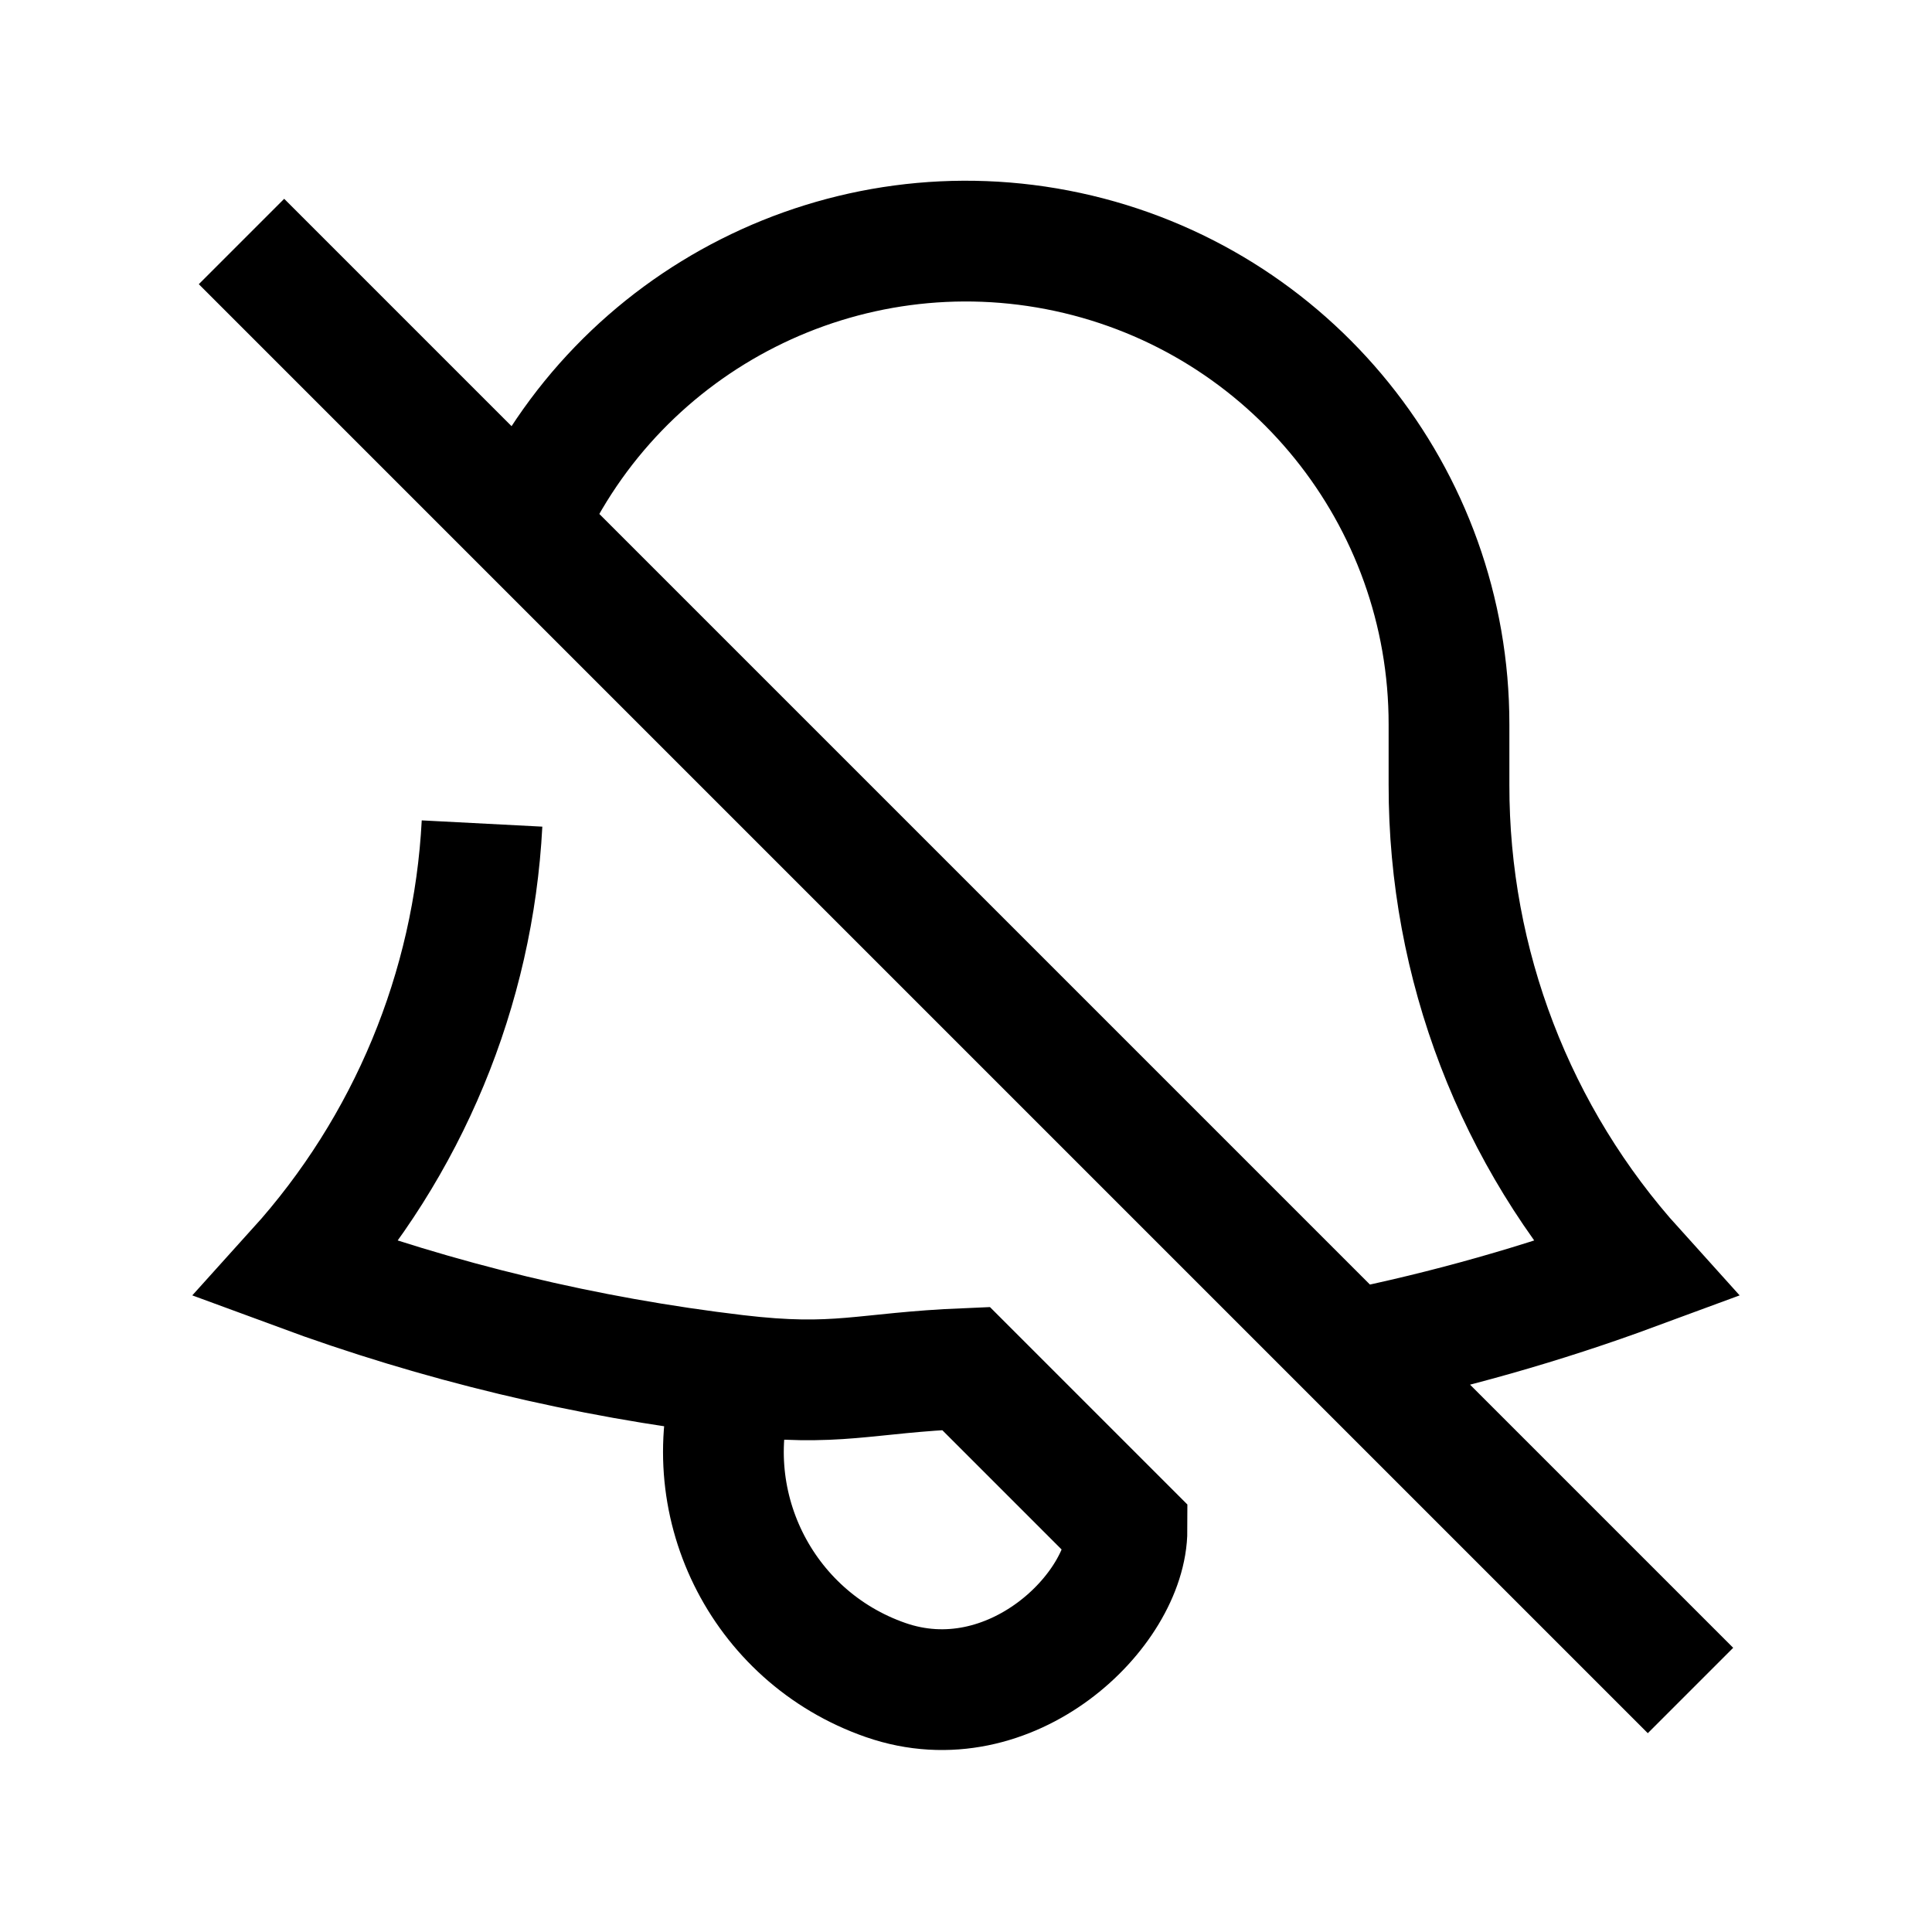
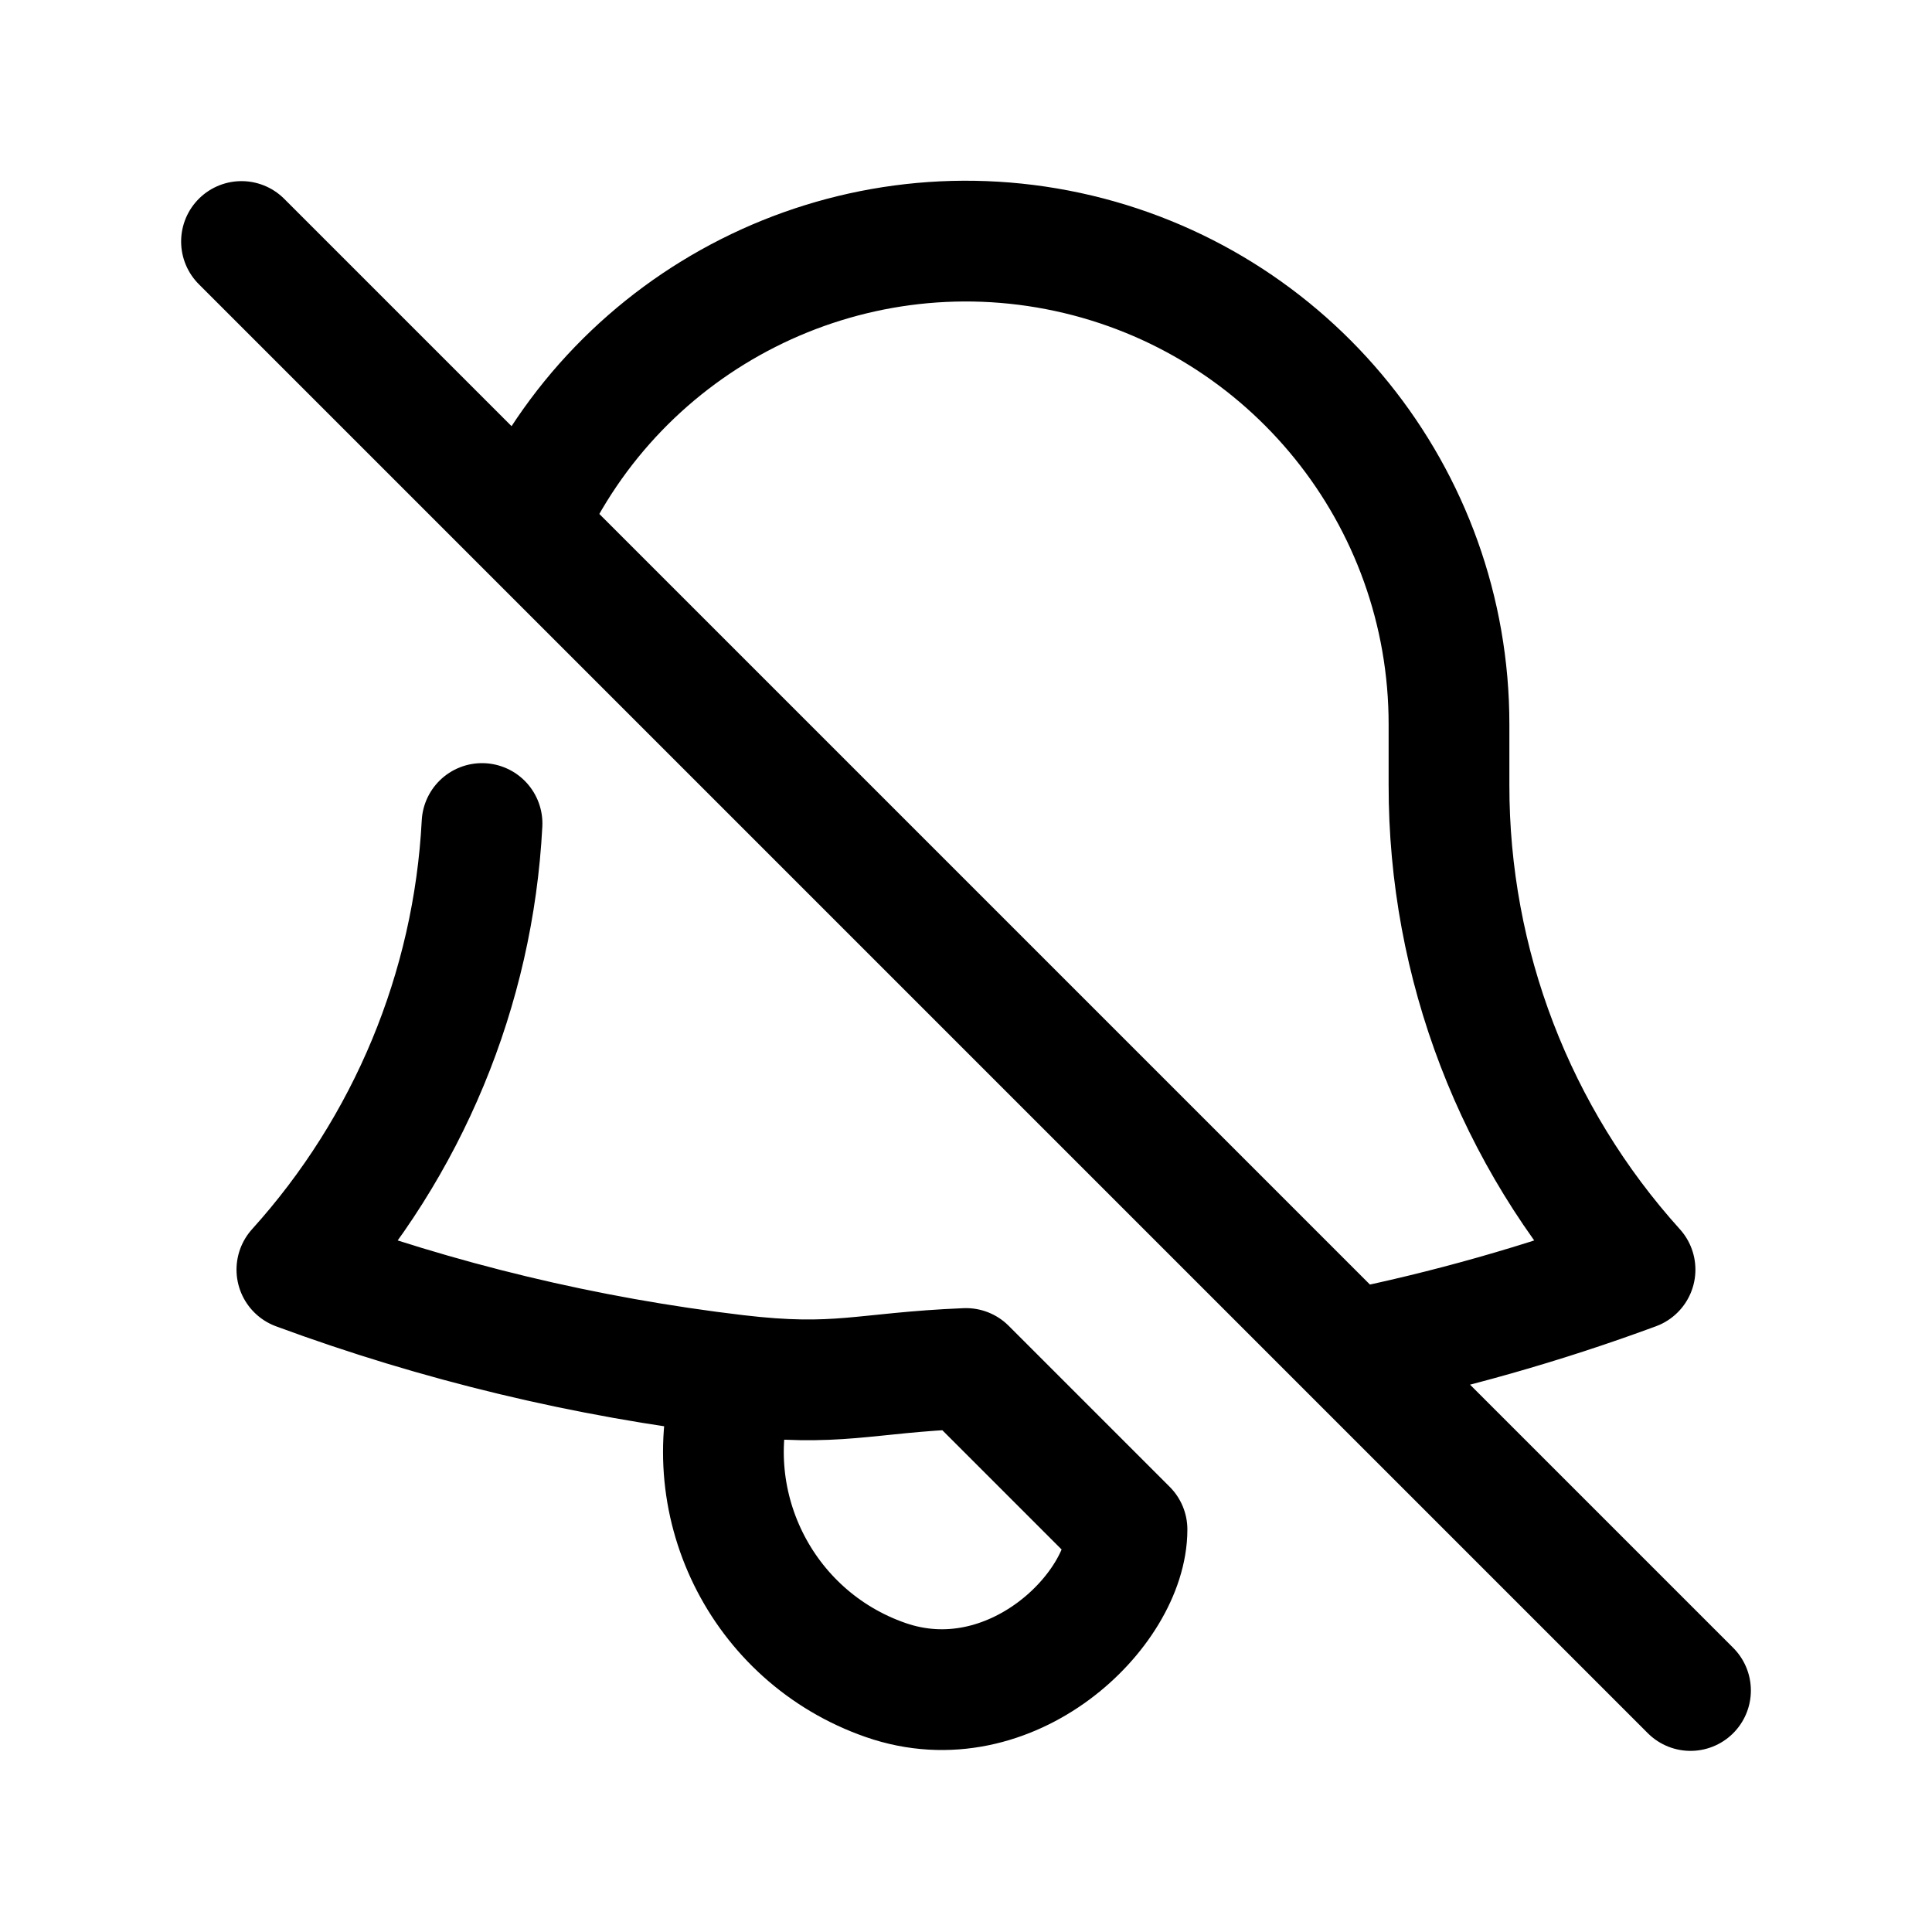
<svg xmlns="http://www.w3.org/2000/svg" width="24" height="24" viewBox="0 0 24 24" fill="none">
-   <path d="M5.988,10.23C5.881,12.287,5.068,14.244,3.688,15.772C5.448,16.422,7.279,16.861,9.143,17.082C10.418,17.233,10.717,17.053,12,17L14,19C14,20,12.555,21.41,11.002,20.87C9.449,20.33,8.62,18.641,9.143,17.082M16.775,16.775L6.53,6.53C7.692,3.951,10.498,2.535,13.263,3.13C16.028,3.726,18.002,6.171,18,9L18,9.75C17.997,11.975,18.82,14.121,20.311,15.772C19.16,16.197,17.978,16.532,16.775,16.775L21,21M3,3L6.53,6.53" stroke="currentColor" stroke-width="1.5" />
+   <path d="M5.988,10.23C5.881,12.287,5.068,14.244,3.688,15.772C5.448,16.422,7.279,16.861,9.143,17.082C10.418,17.233,10.717,17.053,12,17L14,19C14,20,12.555,21.41,11.002,20.87C9.449,20.33,8.62,18.641,9.143,17.082M16.775,16.775L6.53,6.53C7.692,3.951,10.498,2.535,13.263,3.13C16.028,3.726,18.002,6.171,18,9L18,9.75C17.997,11.975,18.82,14.121,20.311,15.772C19.16,16.197,17.978,16.532,16.775,16.775L21,21M3,3L6.53,6.53" stroke="currentColor" stroke-width="1.5" stroke-linejoin="round" stroke-linecap="round" />
</svg>
